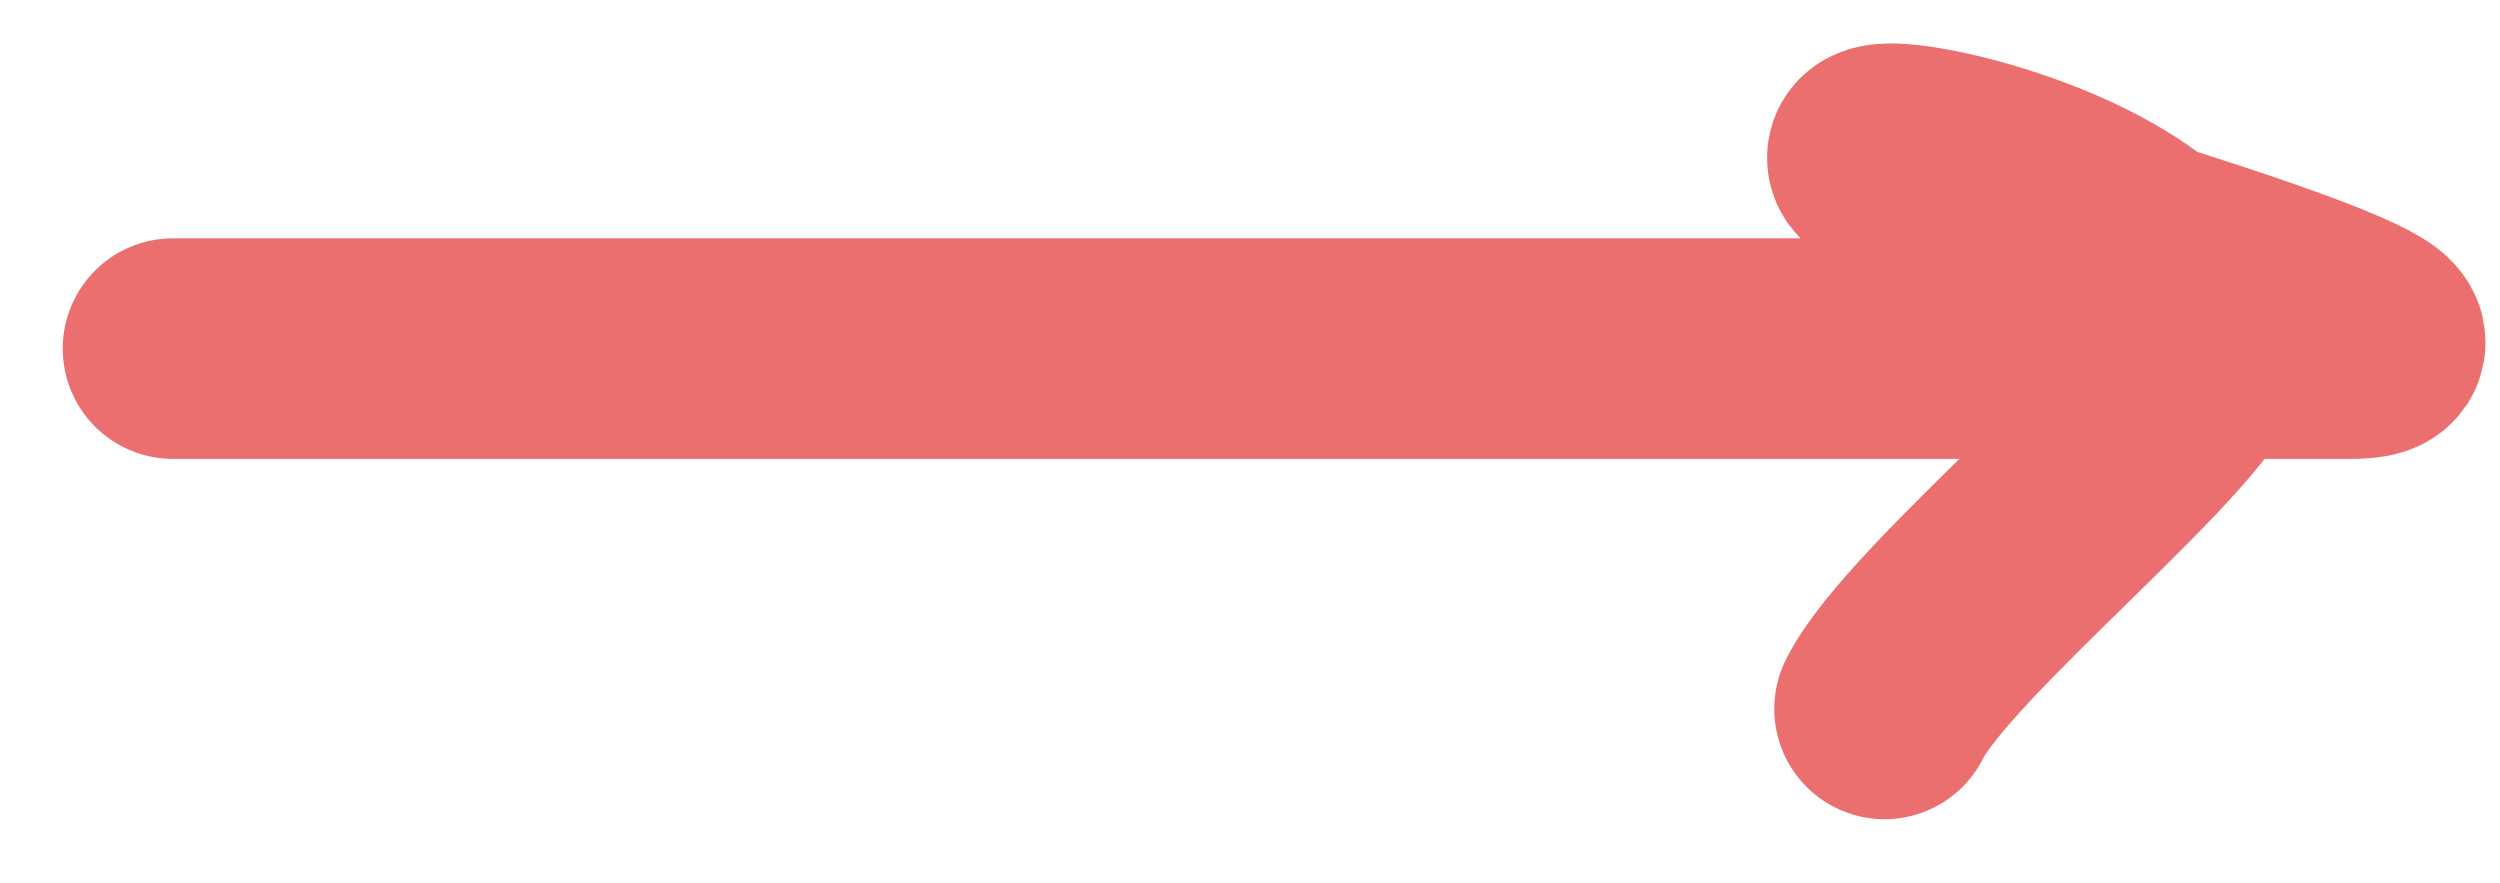
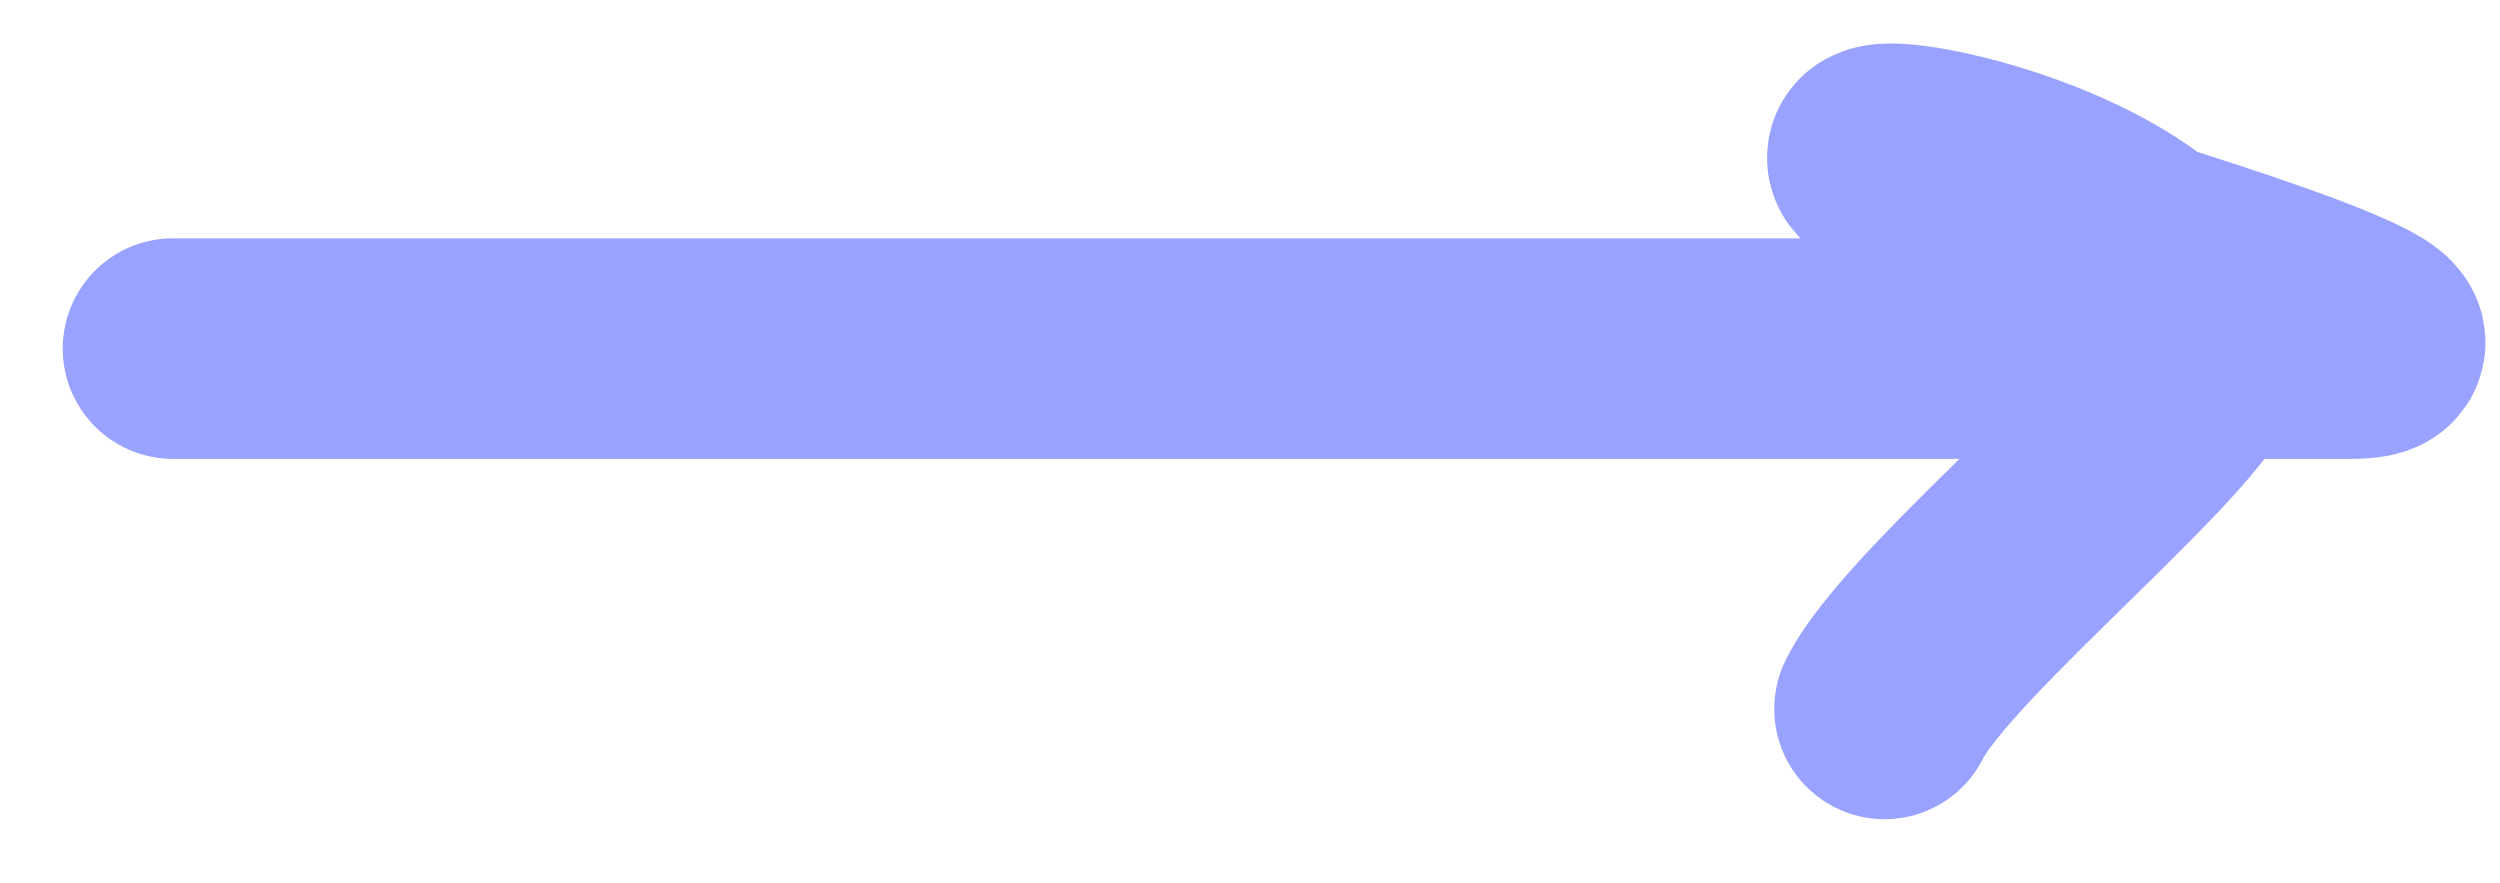
<svg xmlns="http://www.w3.org/2000/svg" width="34" height="12" viewBox="0 0 34 12" fill="none">
-   <path d="M2.353 4.741C9.5 4.741 16.646 4.741 23.793 4.741C26.515 4.741 29.237 4.741 31.96 4.741C33.578 4.741 29.023 3.347 27.468 2.903C21.975 1.333 29.918 2.091 29.918 4.741C29.918 5.5 26.251 8.399 25.63 9.641" stroke="#EC6F6F" stroke-width="3" stroke-linecap="round" />
+   <path d="M2.353 4.741C9.5 4.741 16.646 4.741 23.793 4.741C26.515 4.741 29.237 4.741 31.96 4.741C33.578 4.741 29.023 3.347 27.468 2.903C21.975 1.333 29.918 2.091 29.918 4.741C29.918 5.5 26.251 8.399 25.63 9.641" stroke="#99A3FF" stroke-width="3" stroke-linecap="round" />
</svg>
